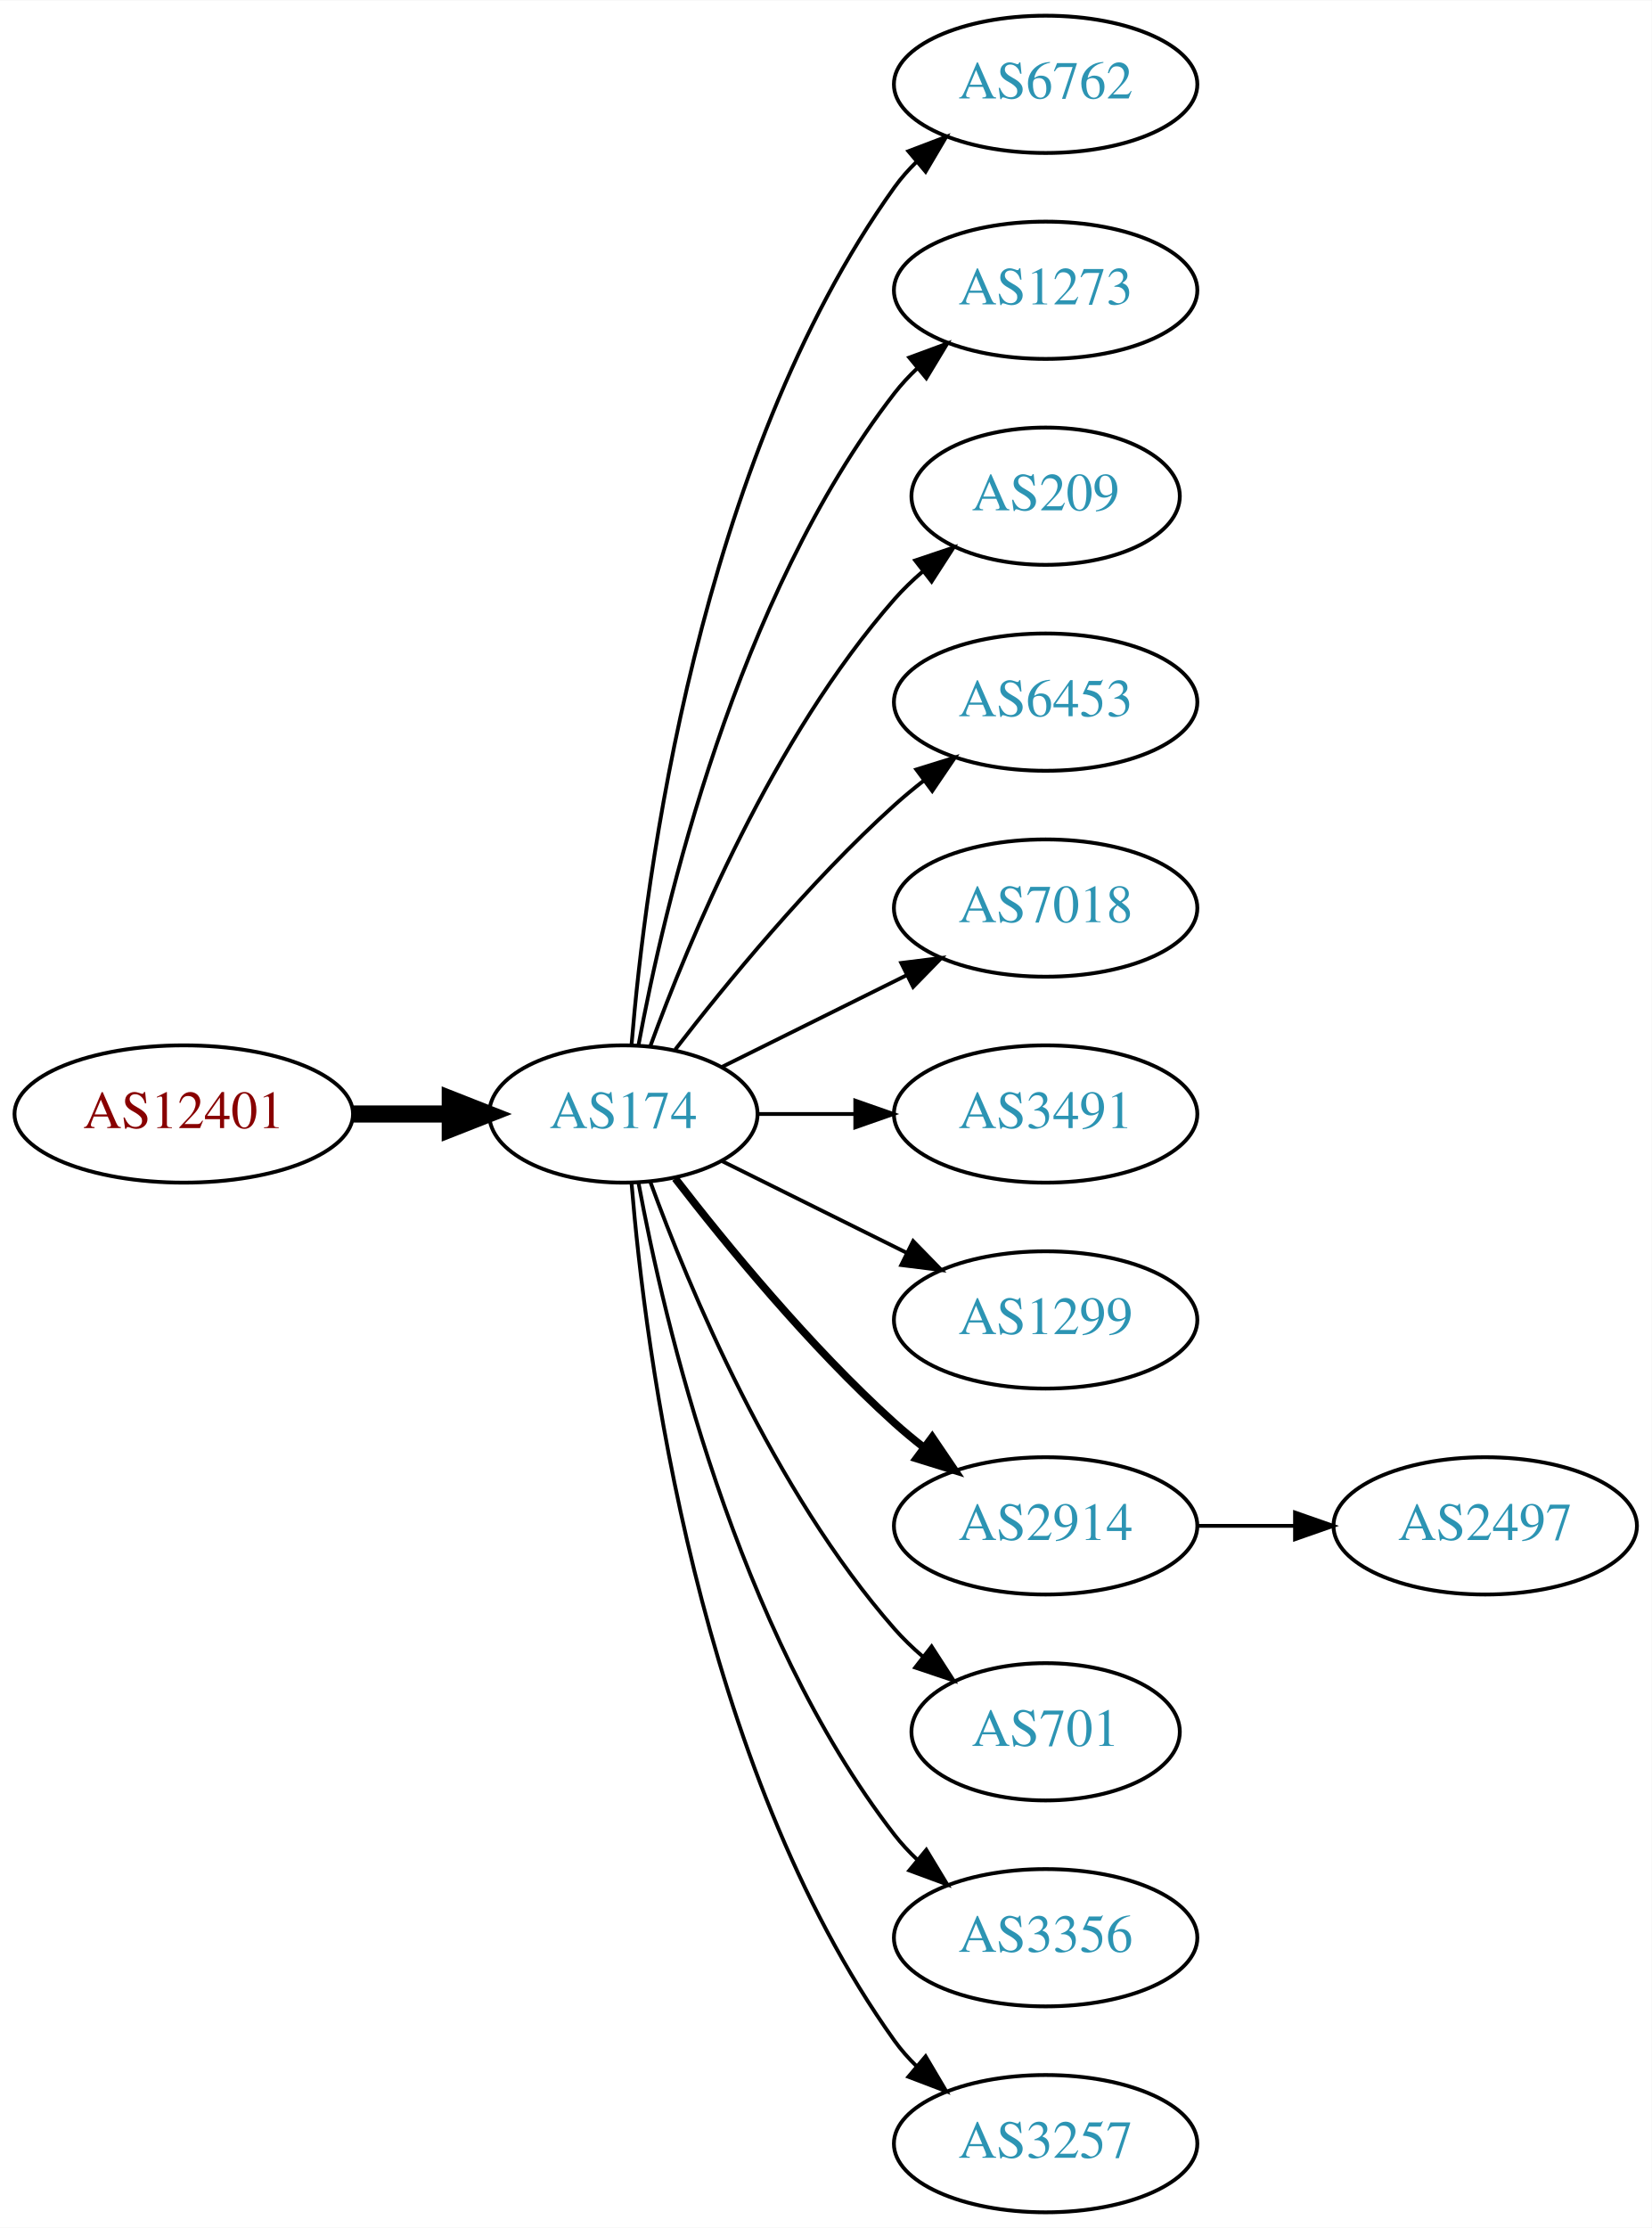
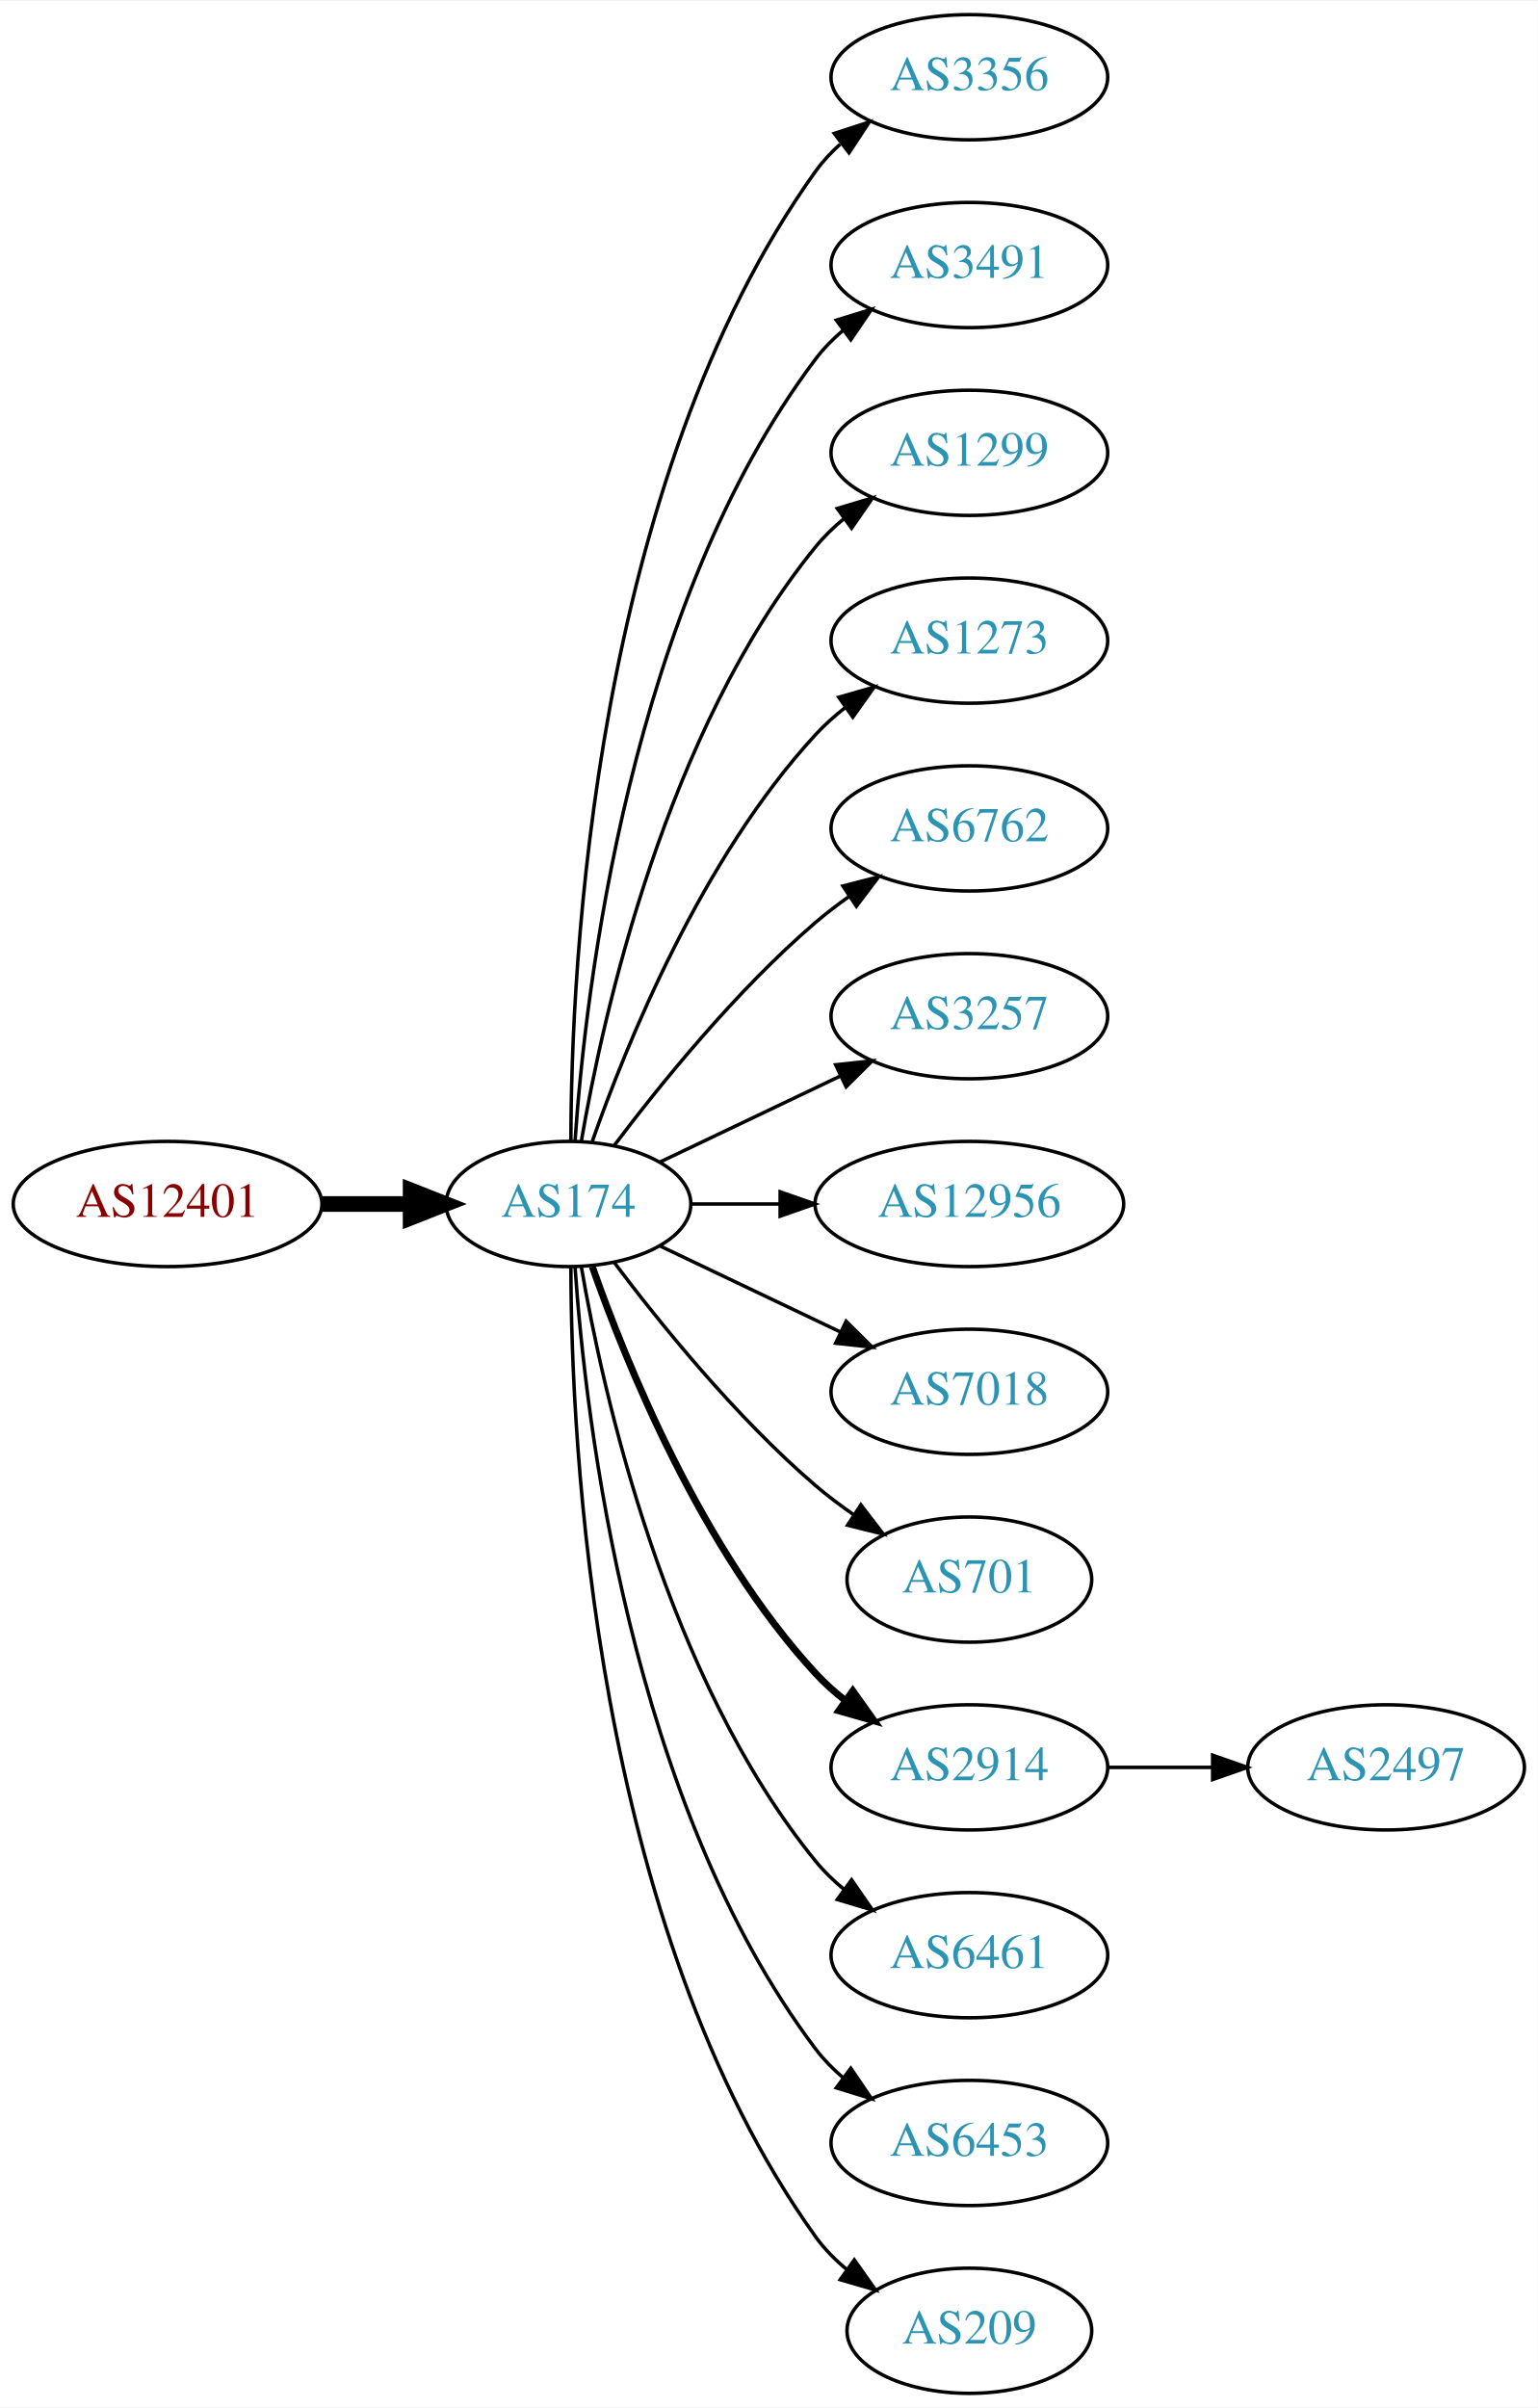
- <svg xmlns="http://www.w3.org/2000/svg" xmlns:xlink="http://www.w3.org/1999/xlink" width="433pt" height="584pt" viewBox="0.00 0.00 433.17 584.00">
-   <g id="graph0" class="graph" transform="scale(1 1) rotate(0) translate(4 580)">
-     <polygon fill="white" stroke="none" points="-4,4 -4,-580 429.172,-580 429.172,4 -4,4" />
+ <svg xmlns="http://www.w3.org/2000/svg" xmlns:xlink="http://www.w3.org/1999/xlink" width="442pt" height="692pt" viewBox="0.00 0.00 442.27 692.00">
+   <g id="graph0" class="graph" transform="scale(1 1) rotate(0) translate(4 688)">
+     <polygon fill="white" stroke="none" points="-4,4 -4,-688 438.271,-688 438.271,4 -4,4" />
    <g id="node1" class="node">
      <g id="a_node1">
        <a xlink:href="/asn/12401" xlink:title="AS12401 ~ Puchsbaumplatz 2 / 7-8 [AT]">
-           <ellipse fill="#ffffff" stroke="black" cx="44.196" cy="-288" rx="44.393" ry="18" />
-           <text text-anchor="middle" x="44.196" y="-284.3" font-family="Times,serif" font-size="14.00" fill="#880000">AS12401</text>
+           <ellipse fill="#ffffff" stroke="black" cx="44.196" cy="-342" rx="44.393" ry="18" />
+           <text text-anchor="middle" x="44.196" y="-338.3" font-family="Times,serif" font-size="14.00" fill="#880000">AS12401</text>
        </a>
      </g>
    </g>
    <g id="node2" class="node">
      <g id="a_node2">
        <a xlink:href="/asn/174" xlink:title="AS174 ~ Cogent Communications [US]">
-           <ellipse fill="#ffffff" stroke="black" cx="159.489" cy="-288" rx="35.194" ry="18" />
-           <text text-anchor="middle" x="159.489" y="-284.3" font-family="Times,serif" font-size="14.00" fill="#2c94b3">AS174</text>
+           <ellipse fill="#ffffff" stroke="black" cx="159.489" cy="-342" rx="35.194" ry="18" />
+           <text text-anchor="middle" x="159.489" y="-338.3" font-family="Times,serif" font-size="14.00" fill="#2c94b3">AS174</text>
        </a>
      </g>
    </g>
    <g id="edge1" class="edge">
-       <path fill="none" stroke="black" stroke-width="4.5" d="M88.674,-288C96.923,-288 105.566,-288 113.85,-288" />
-       <polygon fill="black" stroke="black" stroke-width="4.5" points="114.094,-291.938 124.094,-288 114.094,-284.063 114.094,-291.938" />
+       <path fill="none" stroke="black" stroke-width="4.5" d="M88.674,-342C96.923,-342 105.566,-342 113.85,-342" />
+       <polygon fill="black" stroke="black" stroke-width="4.5" points="114.094,-345.938 124.094,-342 114.094,-338.063 114.094,-345.938" />
    </g>
    <g id="node3" class="node">
      <g id="a_node3">
-         <a xlink:href="/asn/6762" xlink:title="AS6762 ~ TELECOM ITALIA SPARKLE S.p.A. [IT]">
-           <ellipse fill="#ffffff" stroke="black" cx="270.232" cy="-558" rx="39.794" ry="18" />
-           <text text-anchor="middle" x="270.232" y="-554.3" font-family="Times,serif" font-size="14.00" fill="#2c94b3">AS6762</text>
+         <a xlink:href="/asn/3356" xlink:title="AS3356 ~ Level 3 Parent, LLC [US]">
+           <ellipse fill="#ffffff" stroke="black" cx="274.782" cy="-666" rx="39.794" ry="18" />
+           <text text-anchor="middle" x="274.782" y="-662.3" font-family="Times,serif" font-size="14.00" fill="#2c94b3">AS3356</text>
        </a>
      </g>
    </g>
    <g id="edge2" class="edge">
-       <path fill="none" stroke="black" d="M161.642,-306.246C165.174,-349.27 178.986,-458.861 230.586,-531 232.282,-533.372 234.255,-535.606 236.394,-537.695" />
-       <polygon fill="black" stroke="black" points="234.247,-540.463 244.149,-544.23 238.757,-535.11 234.247,-540.463" />
+       <path fill="none" stroke="black" d="M160.187,-360.321C160.264,-410.022 166.536,-549.655 230.586,-639 232.595,-641.803 234.995,-644.379 237.62,-646.731" />
+       <polygon fill="black" stroke="black" points="235.928,-649.843 246.002,-653.124 240.172,-644.276 235.928,-649.843" />
    </g>
    <g id="node4" class="node">
      <g id="a_node4">
-         <a xlink:href="/asn/1273" xlink:title="AS1273 ~ Vodafone Group PLC [EU]">
-           <ellipse fill="#ffffff" stroke="black" cx="270.232" cy="-504" rx="39.794" ry="18" />
-           <text text-anchor="middle" x="270.232" y="-500.3" font-family="Times,serif" font-size="14.00" fill="#2c94b3">AS1273</text>
+         <a xlink:href="/asn/3491" xlink:title="AS3491 ~ PCCW Global, Inc. [US]">
+           <ellipse fill="#ffffff" stroke="black" cx="274.782" cy="-612" rx="39.794" ry="18" />
+           <text text-anchor="middle" x="274.782" y="-608.3" font-family="Times,serif" font-size="14.00" fill="#2c94b3">AS3491</text>
        </a>
      </g>
    </g>
    <g id="edge3" class="edge">
-       <path fill="none" stroke="black" d="M163.474,-306.158C170.121,-342.026 188.956,-423.146 230.586,-477 232.369,-479.307 234.405,-481.495 236.587,-483.552" />
-       <polygon fill="black" stroke="black" points="234.485,-486.355 244.424,-490.025 238.943,-480.958 234.485,-486.355" />
+       <path fill="none" stroke="black" d="M161.376,-360.104C164.339,-403.29 177.025,-514.03 230.586,-585 232.85,-588 235.553,-590.748 238.487,-593.245" />
+       <polygon fill="black" stroke="black" points="236.524,-596.147 246.648,-599.27 240.681,-590.515 236.524,-596.147" />
    </g>
    <g id="node5" class="node">
      <g id="a_node5">
-         <a xlink:href="/asn/209" xlink:title="AS209 ~ CenturyLink Communications, LLC [US]">
-           <ellipse fill="#ffffff" stroke="black" cx="270.232" cy="-450" rx="35.194" ry="18" />
-           <text text-anchor="middle" x="270.232" y="-446.3" font-family="Times,serif" font-size="14.00" fill="#2c94b3">AS209</text>
+         <a xlink:href="/asn/1299" xlink:title="AS1299 ~ Telia Carrier [EU]">
+           <ellipse fill="#ffffff" stroke="black" cx="274.782" cy="-558" rx="39.794" ry="18" />
+           <text text-anchor="middle" x="274.782" y="-554.3" font-family="Times,serif" font-size="14.00" fill="#2c94b3">AS1299</text>
        </a>
      </g>
    </g>
    <g id="edge4" class="edge">
-       <path fill="none" stroke="black" d="M166.565,-305.808C176.593,-333.293 198.721,-386.665 230.586,-423 232.799,-425.523 235.294,-427.93 237.924,-430.194" />
-       <polygon fill="black" stroke="black" points="236.031,-433.156 246.074,-436.529 240.327,-427.629 236.031,-433.156" />
+       <path fill="none" stroke="black" d="M163.19,-360.067C169.373,-396.126 187.481,-478.093 230.586,-531 232.96,-533.914 235.736,-536.604 238.716,-539.066" />
+       <polygon fill="black" stroke="black" points="236.793,-541.995 246.941,-545.04 240.907,-536.331 236.793,-541.995" />
    </g>
    <g id="node6" class="node">
      <g id="a_node6">
-         <a xlink:href="/asn/6453" xlink:title="AS6453 ~ TATA COMMUNICATIONS (AMERICA) INC [US]">
-           <ellipse fill="#ffffff" stroke="black" cx="270.232" cy="-396" rx="39.794" ry="18" />
-           <text text-anchor="middle" x="270.232" y="-392.3" font-family="Times,serif" font-size="14.00" fill="#2c94b3">AS6453</text>
+         <a xlink:href="/asn/1273" xlink:title="AS1273 ~ Vodafone Group PLC [EU]">
+           <ellipse fill="#ffffff" stroke="black" cx="274.782" cy="-504" rx="39.794" ry="18" />
+           <text text-anchor="middle" x="274.782" y="-500.3" font-family="Times,serif" font-size="14.00" fill="#2c94b3">AS1273</text>
        </a>
      </g>
    </g>
    <g id="edge5" class="edge">
-       <path fill="none" stroke="black" d="M173.096,-304.903C186.355,-322.083 208.347,-348.952 230.586,-369 233.018,-371.192 235.633,-373.358 238.315,-375.453" />
-       <polygon fill="black" stroke="black" points="236.327,-378.336 246.445,-381.479 240.495,-372.713 236.327,-378.336" />
+       <path fill="none" stroke="black" d="M166.341,-360.01C176.069,-387.764 197.802,-441.492 230.586,-477 233.136,-479.762 236.029,-482.35 239.082,-484.748" />
+       <polygon fill="black" stroke="black" points="237.224,-487.72 247.41,-490.633 241.264,-482.003 237.224,-487.72" />
    </g>
    <g id="node7" class="node">
      <g id="a_node7">
-         <a xlink:href="/asn/7018" xlink:title="AS7018 ~ AT&amp;T Services, Inc. [US]">
-           <ellipse fill="#ffffff" stroke="black" cx="270.232" cy="-342" rx="39.794" ry="18" />
-           <text text-anchor="middle" x="270.232" y="-338.3" font-family="Times,serif" font-size="14.00" fill="#2c94b3">AS7018</text>
+         <a xlink:href="/asn/6762" xlink:title="AS6762 ~ TELECOM ITALIA SPARKLE S.p.A. [IT]">
+           <ellipse fill="#ffffff" stroke="black" cx="274.782" cy="-450" rx="39.794" ry="18" />
+           <text text-anchor="middle" x="274.782" y="-446.3" font-family="Times,serif" font-size="14.00" fill="#2c94b3">AS6762</text>
        </a>
      </g>
    </g>
    <g id="edge6" class="edge">
-       <path fill="none" stroke="black" d="M185.437,-300.389C199.799,-307.521 218.081,-316.599 233.902,-324.455" />
-       <polygon fill="black" stroke="black" points="232.371,-327.603 242.884,-328.916 235.484,-321.333 232.371,-327.603" />
+       <path fill="none" stroke="black" d="M172.644,-358.818C185.709,-376.175 207.7,-403.407 230.586,-423 233.599,-425.579 236.881,-428.083 240.247,-430.459" />
+       <polygon fill="black" stroke="black" points="238.414,-433.444 248.677,-436.072 242.293,-427.617 238.414,-433.444" />
    </g>
    <g id="node8" class="node">
      <g id="a_node8">
-         <a xlink:href="/asn/3491" xlink:title="AS3491 ~ PCCW Global, Inc. [US]">
-           <ellipse fill="#ffffff" stroke="black" cx="270.232" cy="-288" rx="39.794" ry="18" />
-           <text text-anchor="middle" x="270.232" y="-284.3" font-family="Times,serif" font-size="14.00" fill="#2c94b3">AS3491</text>
+         <a xlink:href="/asn/3257" xlink:title="AS3257 ~ GTT [DE]">
+           <ellipse fill="#ffffff" stroke="black" cx="274.782" cy="-396" rx="39.794" ry="18" />
+           <text text-anchor="middle" x="274.782" y="-392.3" font-family="Times,serif" font-size="14.00" fill="#2c94b3">AS3257</text>
        </a>
      </g>
    </g>
    <g id="edge7" class="edge">
-       <path fill="none" stroke="black" d="M194.598,-288C202.746,-288 211.602,-288 220.273,-288" />
-       <polygon fill="black" stroke="black" points="220.313,-291.5 230.313,-288 220.313,-284.5 220.313,-291.5" />
+       <path fill="none" stroke="black" d="M185.914,-354.119C201.217,-361.413 220.94,-370.814 237.822,-378.86" />
+       <polygon fill="black" stroke="black" points="236.329,-382.026 246.862,-383.169 239.341,-375.707 236.329,-382.026" />
    </g>
    <g id="node9" class="node">
      <g id="a_node9">
-         <a xlink:href="/asn/1299" xlink:title="AS1299 ~ Telia Carrier [EU]">
-           <ellipse fill="#ffffff" stroke="black" cx="270.232" cy="-234" rx="39.794" ry="18" />
-           <text text-anchor="middle" x="270.232" y="-230.3" font-family="Times,serif" font-size="14.00" fill="#2c94b3">AS1299</text>
+         <a xlink:href="/asn/12956" xlink:title="AS12956 ~ TELXIUS [ES]">
+           <ellipse fill="#ffffff" stroke="black" cx="274.782" cy="-342" rx="44.393" ry="18" />
+           <text text-anchor="middle" x="274.782" y="-338.3" font-family="Times,serif" font-size="14.00" fill="#2c94b3">AS12956</text>
        </a>
      </g>
    </g>
    <g id="edge8" class="edge">
-       <path fill="none" stroke="black" d="M185.437,-275.611C199.799,-268.479 218.081,-259.401 233.902,-251.545" />
-       <polygon fill="black" stroke="black" points="235.484,-254.667 242.884,-247.084 232.371,-248.397 235.484,-254.667" />
+       <path fill="none" stroke="black" d="M194.788,-342C202.839,-342 211.608,-342 220.278,-342" />
+       <polygon fill="black" stroke="black" points="220.362,-345.5 230.362,-342 220.362,-338.5 220.362,-345.5" />
    </g>
    <g id="node10" class="node">
      <g id="a_node10">
-         <a xlink:href="/asn/2914" xlink:title="AS2914 ~ NTT America, Inc. [US]">
-           <ellipse fill="#ffffff" stroke="black" cx="270.232" cy="-180" rx="39.794" ry="18" />
-           <text text-anchor="middle" x="270.232" y="-176.3" font-family="Times,serif" font-size="14.00" fill="#2c94b3">AS2914</text>
+         <a xlink:href="/asn/7018" xlink:title="AS7018 ~ AT&amp;T Services, Inc. [US]">
+           <ellipse fill="#ffffff" stroke="black" cx="274.782" cy="-288" rx="39.794" ry="18" />
+           <text text-anchor="middle" x="274.782" y="-284.3" font-family="Times,serif" font-size="14.00" fill="#2c94b3">AS7018</text>
        </a>
      </g>
    </g>
    <g id="edge9" class="edge">
-       <path fill="none" stroke="black" stroke-width="2" d="M173.096,-271.097C186.355,-253.917 208.347,-227.048 230.586,-207 233.018,-204.808 235.633,-202.642 238.315,-200.547" />
-       <polygon fill="black" stroke="black" stroke-width="2" points="240.495,-203.287 246.445,-194.521 236.327,-197.664 240.495,-203.287" />
+       <path fill="none" stroke="black" d="M185.914,-329.881C201.217,-322.587 220.94,-313.186 237.822,-305.14" />
+       <polygon fill="black" stroke="black" points="239.341,-308.293 246.862,-300.831 236.329,-301.974 239.341,-308.293" />
    </g>
    <g id="node11" class="node">
      <g id="a_node11">
        <a xlink:href="/asn/701" xlink:title="AS701 ~ UUNET [US]">
-           <ellipse fill="#ffffff" stroke="black" cx="270.232" cy="-126" rx="35.194" ry="18" />
-           <text text-anchor="middle" x="270.232" y="-122.3" font-family="Times,serif" font-size="14.00" fill="#2c94b3">AS701</text>
+           <ellipse fill="#ffffff" stroke="black" cx="274.782" cy="-234" rx="35.194" ry="18" />
+           <text text-anchor="middle" x="274.782" y="-230.3" font-family="Times,serif" font-size="14.00" fill="#2c94b3">AS701</text>
        </a>
      </g>
    </g>
    <g id="edge10" class="edge">
-       <path fill="none" stroke="black" d="M166.565,-270.192C176.593,-242.707 198.721,-189.335 230.586,-153 232.799,-150.477 235.294,-148.07 237.924,-145.806" />
-       <polygon fill="black" stroke="black" points="240.327,-148.371 246.074,-139.471 236.031,-142.844 240.327,-148.371" />
+       <path fill="none" stroke="black" d="M172.644,-325.182C185.709,-307.825 207.7,-280.593 230.586,-261 234.004,-258.074 237.769,-255.245 241.609,-252.589" />
+       <polygon fill="black" stroke="black" points="243.574,-255.486 250.028,-247.083 239.743,-249.627 243.574,-255.486" />
    </g>
    <g id="node12" class="node">
      <g id="a_node12">
-         <a xlink:href="/asn/3356" xlink:title="AS3356 ~ Level 3 Parent, LLC [US]">
-           <ellipse fill="#ffffff" stroke="black" cx="270.232" cy="-72" rx="39.794" ry="18" />
-           <text text-anchor="middle" x="270.232" y="-68.3" font-family="Times,serif" font-size="14.00" fill="#2c94b3">AS3356</text>
+         <a xlink:href="/asn/2914" xlink:title="AS2914 ~ NTT America, Inc. [US]">
+           <ellipse fill="#ffffff" stroke="black" cx="274.782" cy="-180" rx="39.794" ry="18" />
+           <text text-anchor="middle" x="274.782" y="-176.3" font-family="Times,serif" font-size="14.00" fill="#2c94b3">AS2914</text>
        </a>
      </g>
    </g>
    <g id="edge11" class="edge">
-       <path fill="none" stroke="black" d="M163.474,-269.842C170.121,-233.974 188.956,-152.854 230.586,-99 232.369,-96.693 234.405,-94.505 236.587,-92.448" />
-       <polygon fill="black" stroke="black" points="238.943,-95.042 244.424,-85.975 234.485,-89.645 238.943,-95.042" />
+       <path fill="none" stroke="black" stroke-width="2" d="M166.341,-323.99C176.069,-296.236 197.802,-242.508 230.586,-207 233.136,-204.238 236.029,-201.65 239.082,-199.252" />
+       <polygon fill="black" stroke="black" stroke-width="2" points="241.264,-201.997 247.41,-193.367 237.224,-196.28 241.264,-201.997" />
    </g>
    <g id="node13" class="node">
      <g id="a_node13">
-         <a xlink:href="/asn/3257" xlink:title="AS3257 ~ GTT [DE]">
-           <ellipse fill="#ffffff" stroke="black" cx="270.232" cy="-18" rx="39.794" ry="18" />
-           <text text-anchor="middle" x="270.232" y="-14.3" font-family="Times,serif" font-size="14.00" fill="#2c94b3">AS3257</text>
+         <a xlink:href="/asn/6461" xlink:title="AS6461 ~ Zayo Bandwidth [US]">
+           <ellipse fill="#ffffff" stroke="black" cx="274.782" cy="-126" rx="39.794" ry="18" />
+           <text text-anchor="middle" x="274.782" y="-122.3" font-family="Times,serif" font-size="14.00" fill="#2c94b3">AS6461</text>
        </a>
      </g>
    </g>
    <g id="edge12" class="edge">
-       <path fill="none" stroke="black" d="M161.642,-269.754C165.174,-226.73 178.986,-117.139 230.586,-45 232.282,-42.628 234.255,-40.394 236.394,-38.305" />
-       <polygon fill="black" stroke="black" points="238.757,-40.89 244.149,-31.77 234.247,-35.537 238.757,-40.89" />
+       <path fill="none" stroke="black" d="M163.19,-323.933C169.373,-287.874 187.481,-205.907 230.586,-153 232.96,-150.086 235.736,-147.396 238.716,-144.934" />
+       <polygon fill="black" stroke="black" points="240.907,-147.669 246.941,-138.96 236.793,-142.005 240.907,-147.669" />
    </g>
    <g id="node14" class="node">
      <g id="a_node14">
-         <a xlink:href="/asn/2497" xlink:title="AS2497 ~ Internet Initiative Japan Inc. [JP]">
-           <ellipse fill="#ffffff" stroke="black" cx="385.525" cy="-180" rx="39.794" ry="18" />
-           <text text-anchor="middle" x="385.525" y="-176.3" font-family="Times,serif" font-size="14.00" fill="#2c94b3">AS2497</text>
+         <a xlink:href="/asn/6453" xlink:title="AS6453 ~ TATA COMMUNICATIONS (AMERICA) INC [US]">
+           <ellipse fill="#ffffff" stroke="black" cx="274.782" cy="-72" rx="39.794" ry="18" />
+           <text text-anchor="middle" x="274.782" y="-68.3" font-family="Times,serif" font-size="14.00" fill="#2c94b3">AS6453</text>
        </a>
      </g>
    </g>
    <g id="edge13" class="edge">
-       <path fill="none" stroke="black" d="M309.905,-180C318.108,-180 326.872,-180 335.404,-180" />
-       <polygon fill="black" stroke="black" points="335.643,-183.5 345.643,-180 335.643,-176.5 335.643,-183.5" />
+       <path fill="none" stroke="black" d="M161.376,-323.896C164.339,-280.71 177.025,-169.97 230.586,-99 232.85,-96 235.553,-93.252 238.487,-90.755" />
+       <polygon fill="black" stroke="black" points="240.681,-93.485 246.648,-84.73 236.524,-87.853 240.681,-93.485" />
+     </g>
+     <g id="node15" class="node">
+       <g id="a_node15">
+         <a xlink:href="/asn/209" xlink:title="AS209 ~ CenturyLink Communications, LLC [US]">
+           <ellipse fill="#ffffff" stroke="black" cx="274.782" cy="-18" rx="35.194" ry="18" />
+           <text text-anchor="middle" x="274.782" y="-14.3" font-family="Times,serif" font-size="14.00" fill="#2c94b3">AS209</text>
+         </a>
+       </g>
+     </g>
+     <g id="edge14" class="edge">
+       <path fill="none" stroke="black" d="M160.187,-323.679C160.264,-273.978 166.536,-134.345 230.586,-45 233.079,-41.523 236.172,-38.396 239.549,-35.611" />
+       <polygon fill="black" stroke="black" points="241.688,-38.384 247.798,-29.729 237.624,-32.685 241.688,-38.384" />
+     </g>
+     <g id="node16" class="node">
+       <g id="a_node16">
+         <a xlink:href="/asn/2497" xlink:title="AS2497 ~ Internet Initiative Japan Inc. [JP]">
+           <ellipse fill="#ffffff" stroke="black" cx="394.625" cy="-180" rx="39.794" ry="18" />
+           <text text-anchor="middle" x="394.625" y="-176.3" font-family="Times,serif" font-size="14.00" fill="#2c94b3">AS2497</text>
+         </a>
+       </g>
+     </g>
+     <g id="edge15" class="edge">
+       <path fill="none" stroke="black" d="M314.695,-180C324.248,-180 334.598,-180 344.56,-180" />
+       <polygon fill="black" stroke="black" points="344.753,-183.5 354.753,-180 344.753,-176.5 344.753,-183.5" />
    </g>
  </g>
</svg>
